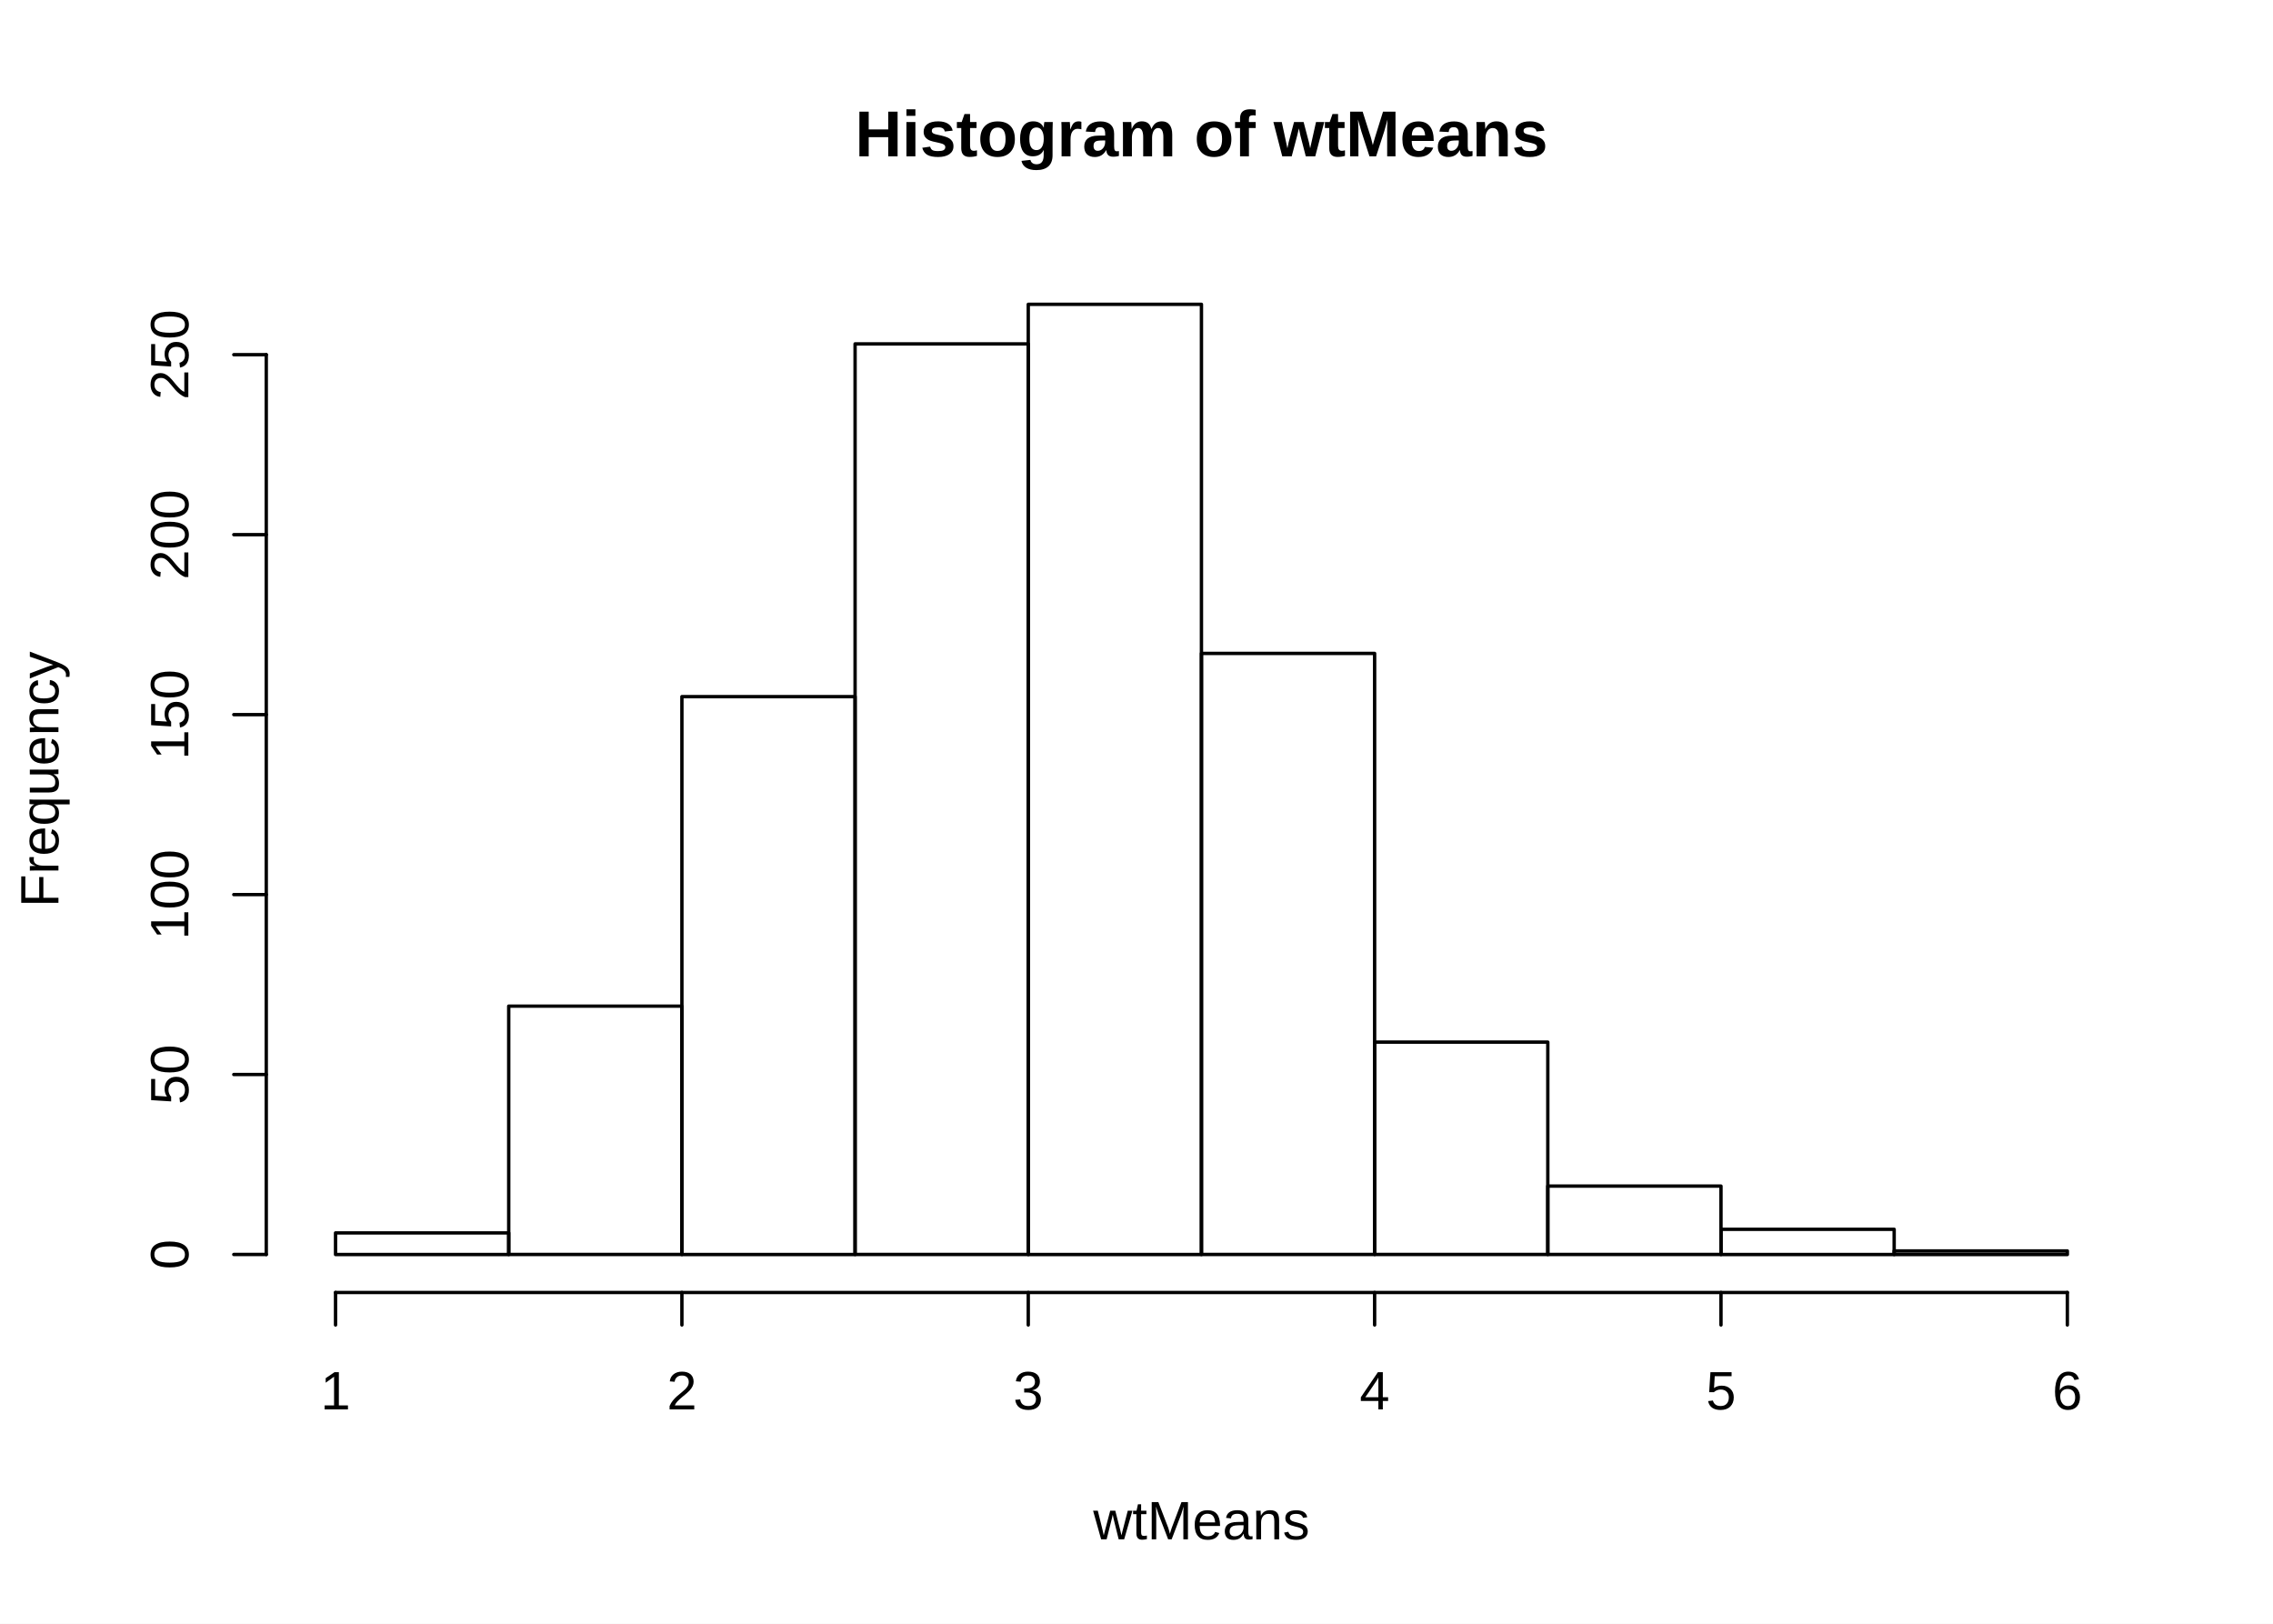
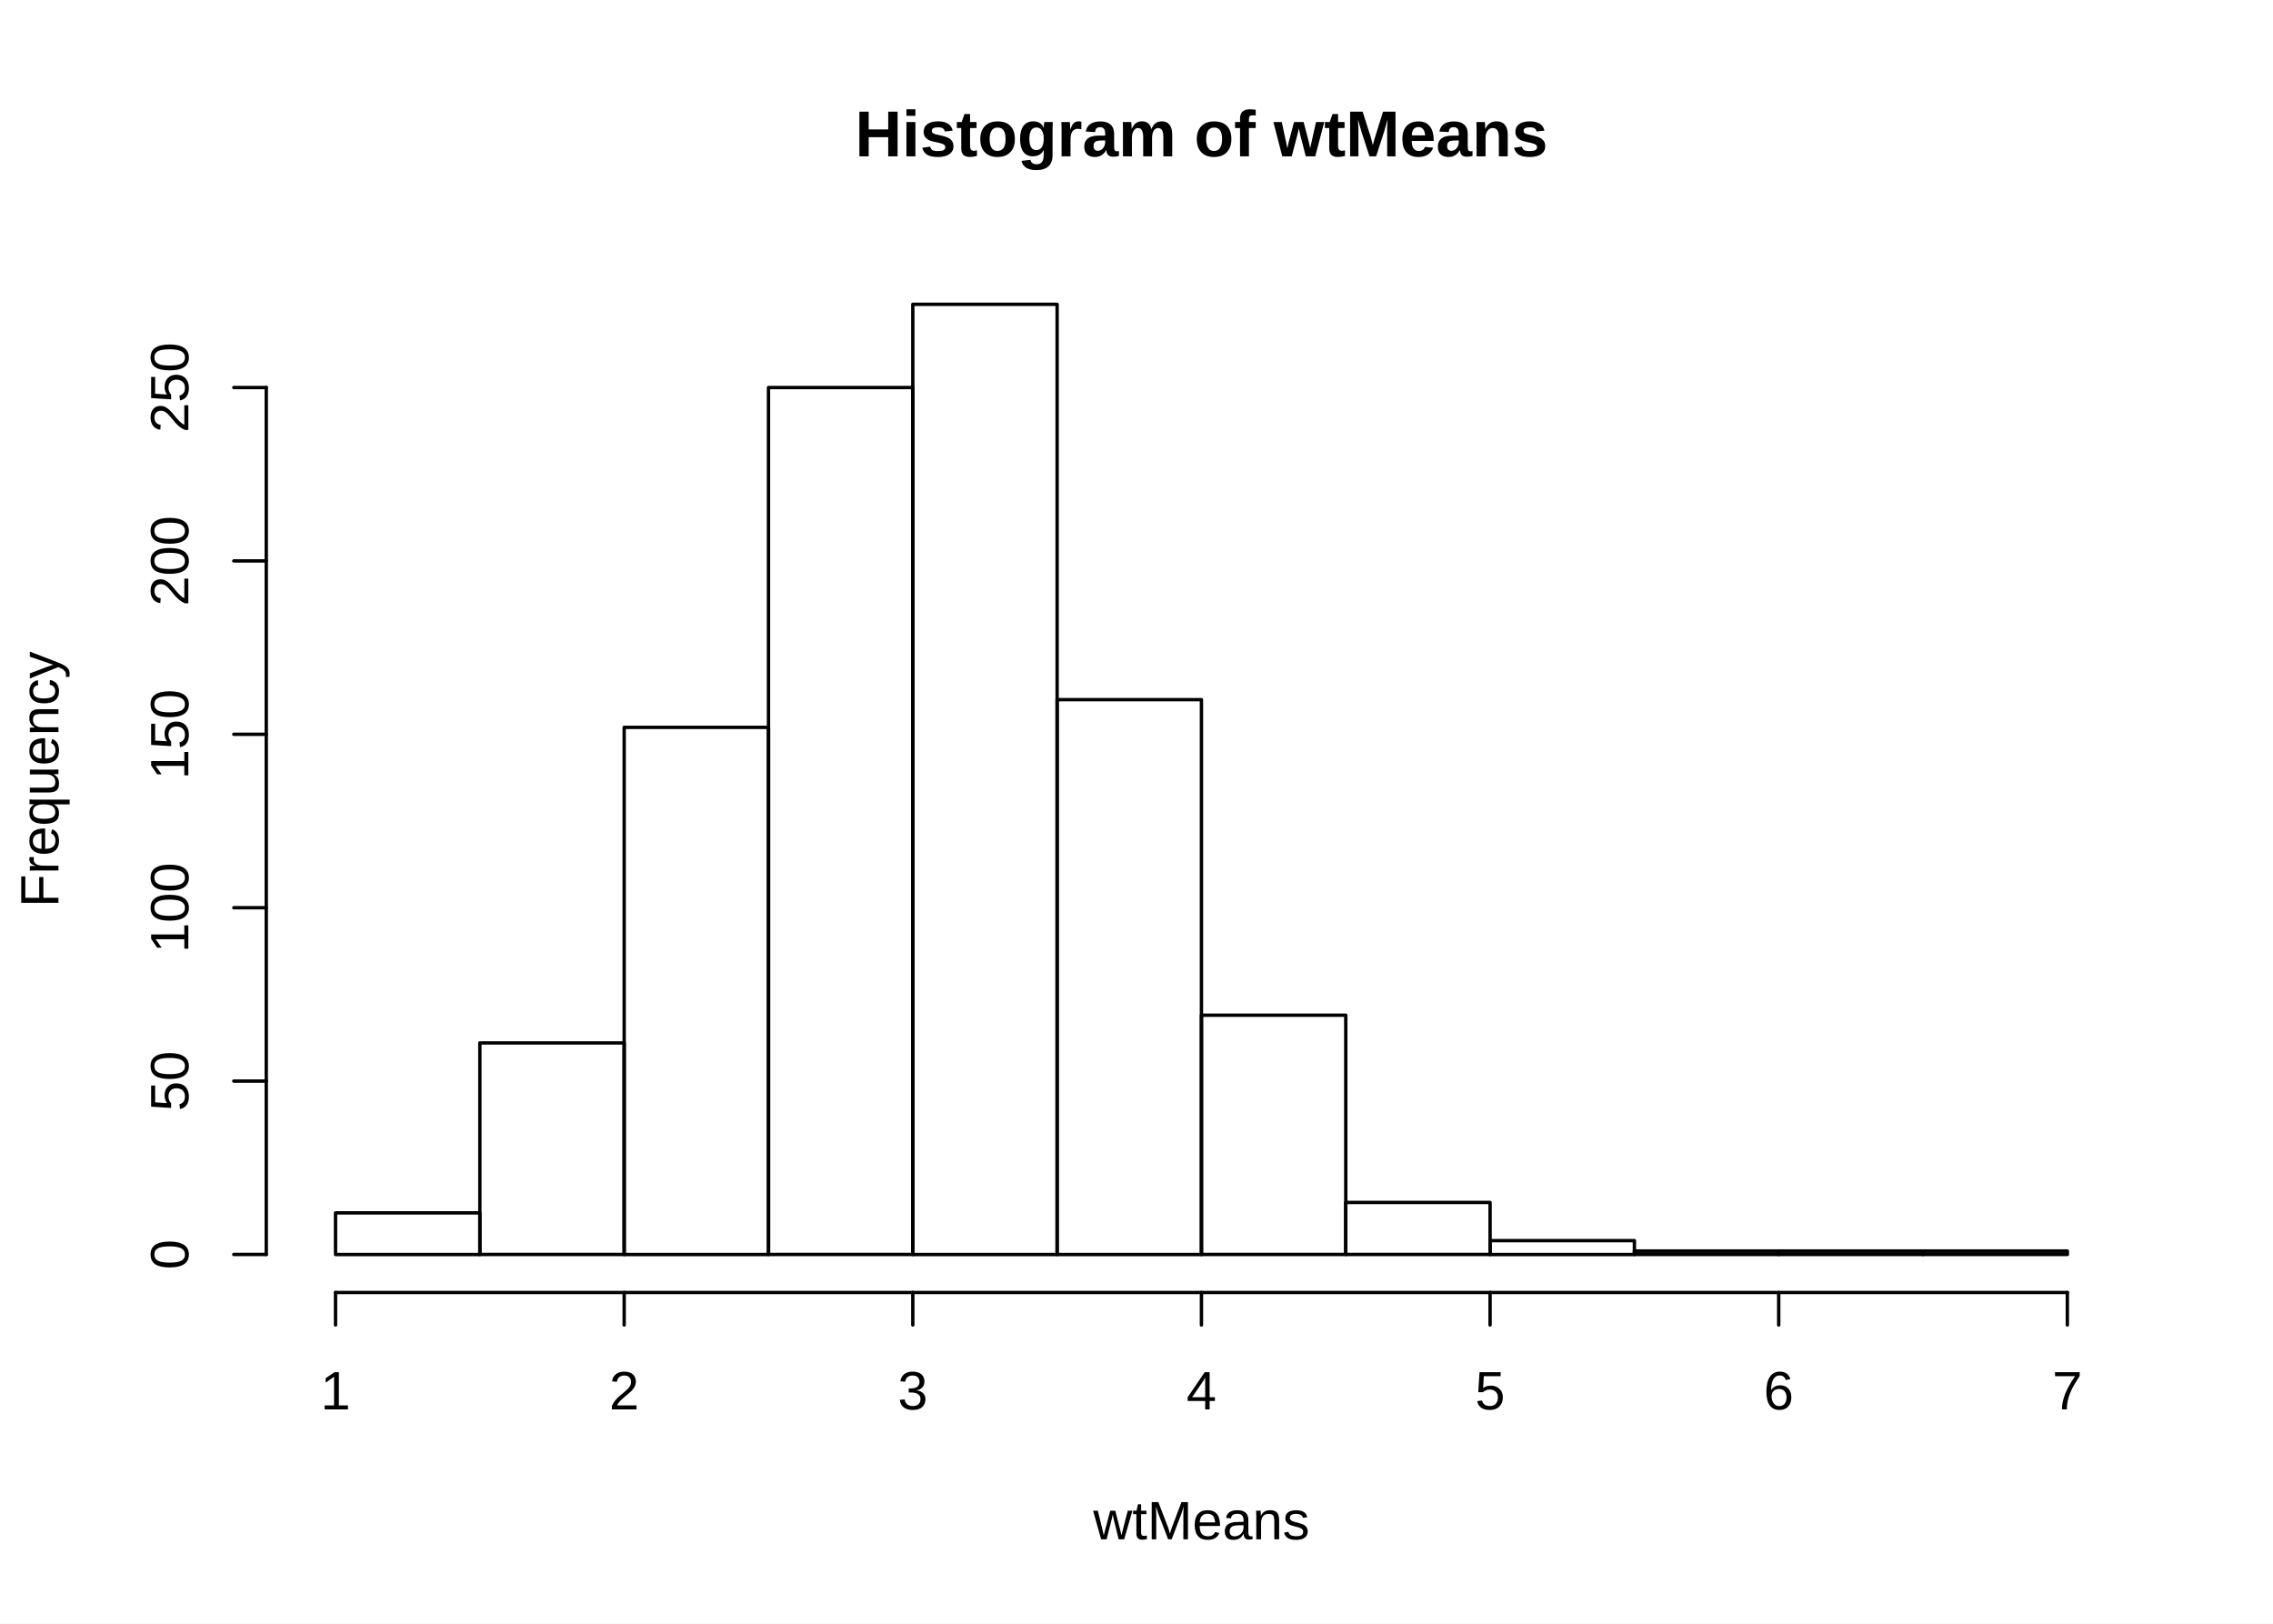
<svg xmlns="http://www.w3.org/2000/svg" viewBox="0 0 504.00 360.00">
  <defs>
    <style type="text/css">
    line, polyline, polygon, path, rect, circle {
      fill: none;
      stroke: #000000;
      stroke-linecap: round;
      stroke-linejoin: round;
      stroke-miterlimit: 10.00;
    }
  </style>
  </defs>
  <rect width="100%" height="100%" style="stroke: none; fill: #FFFFFF;" />
  <text x="189.59" y="34.67" style="font-size: 14.40px; font-weight: bold; font-family: Arial;" textLength="153.62px" lengthAdjust="spacingAndGlyphs">Histogram of wtMeans</text>
  <text x="242.39" y="341.28" style="font-size: 12.00px; font-family: Arial;" textLength="48.02px" lengthAdjust="spacingAndGlyphs">wtMeans</text>
  <text transform="translate(12.96,201.15) rotate(-90)" style="font-size: 12.00px; font-family: Arial;" textLength="56.70px" lengthAdjust="spacingAndGlyphs">Frequency</text>
  <line x1="74.40" y1="286.56" x2="458.40" y2="286.56" style="stroke-width: 0.75;" />
  <line x1="74.40" y1="286.56" x2="74.40" y2="293.76" style="stroke-width: 0.75;" />
-   <line x1="151.20" y1="286.56" x2="151.20" y2="293.76" style="stroke-width: 0.75;" />
-   <line x1="228.00" y1="286.56" x2="228.00" y2="293.76" style="stroke-width: 0.75;" />
-   <line x1="304.80" y1="286.56" x2="304.80" y2="293.76" style="stroke-width: 0.75;" />
-   <line x1="381.60" y1="286.56" x2="381.60" y2="293.76" style="stroke-width: 0.75;" />
+   <line x1="138.40" y1="286.56" x2="138.40" y2="293.76" style="stroke-width: 0.75;" />
+   <line x1="202.40" y1="286.56" x2="202.40" y2="293.76" style="stroke-width: 0.75;" />
+   <line x1="266.40" y1="286.56" x2="266.40" y2="293.76" style="stroke-width: 0.75;" />
+   <line x1="330.40" y1="286.56" x2="330.40" y2="293.76" style="stroke-width: 0.75;" />
+   <line x1="394.40" y1="286.56" x2="394.40" y2="293.76" style="stroke-width: 0.75;" />
  <line x1="458.40" y1="286.56" x2="458.40" y2="293.76" style="stroke-width: 0.75;" />
  <text x="71.06" y="312.48" style="font-size: 12.00px; font-family: Arial;" textLength="6.67px" lengthAdjust="spacingAndGlyphs">1</text>
-   <text x="147.86" y="312.48" style="font-size: 12.00px; font-family: Arial;" textLength="6.67px" lengthAdjust="spacingAndGlyphs">2</text>
-   <text x="224.66" y="312.48" style="font-size: 12.00px; font-family: Arial;" textLength="6.67px" lengthAdjust="spacingAndGlyphs">3</text>
-   <text x="301.46" y="312.48" style="font-size: 12.00px; font-family: Arial;" textLength="6.67px" lengthAdjust="spacingAndGlyphs">4</text>
-   <text x="378.26" y="312.48" style="font-size: 12.00px; font-family: Arial;" textLength="6.67px" lengthAdjust="spacingAndGlyphs">5</text>
-   <text x="455.06" y="312.48" style="font-size: 12.00px; font-family: Arial;" textLength="6.67px" lengthAdjust="spacingAndGlyphs">6</text>
-   <line x1="59.04" y1="278.13" x2="59.04" y2="78.64" style="stroke-width: 0.75;" />
+   <text x="135.06" y="312.48" style="font-size: 12.00px; font-family: Arial;" textLength="6.67px" lengthAdjust="spacingAndGlyphs">2</text>
+   <text x="199.06" y="312.48" style="font-size: 12.00px; font-family: Arial;" textLength="6.67px" lengthAdjust="spacingAndGlyphs">3</text>
+   <text x="263.06" y="312.48" style="font-size: 12.00px; font-family: Arial;" textLength="6.67px" lengthAdjust="spacingAndGlyphs">4</text>
+   <text x="327.06" y="312.48" style="font-size: 12.00px; font-family: Arial;" textLength="6.67px" lengthAdjust="spacingAndGlyphs">5</text>
+   <text x="391.06" y="312.48" style="font-size: 12.00px; font-family: Arial;" textLength="6.67px" lengthAdjust="spacingAndGlyphs">6</text>
+   <text x="455.06" y="312.48" style="font-size: 12.00px; font-family: Arial;" textLength="6.67px" lengthAdjust="spacingAndGlyphs">7</text>
+   <line x1="59.04" y1="278.13" x2="59.04" y2="85.92" style="stroke-width: 0.75;" />
  <line x1="59.04" y1="278.13" x2="51.84" y2="278.13" style="stroke-width: 0.75;" />
-   <line x1="59.04" y1="238.23" x2="51.84" y2="238.23" style="stroke-width: 0.75;" />
-   <line x1="59.04" y1="198.34" x2="51.84" y2="198.34" style="stroke-width: 0.75;" />
-   <line x1="59.04" y1="158.44" x2="51.84" y2="158.44" style="stroke-width: 0.75;" />
-   <line x1="59.04" y1="118.54" x2="51.84" y2="118.54" style="stroke-width: 0.75;" />
-   <line x1="59.04" y1="78.64" x2="51.84" y2="78.64" style="stroke-width: 0.75;" />
+   <line x1="59.04" y1="239.69" x2="51.84" y2="239.69" style="stroke-width: 0.75;" />
+   <line x1="59.04" y1="201.25" x2="51.84" y2="201.25" style="stroke-width: 0.75;" />
+   <line x1="59.04" y1="162.80" x2="51.84" y2="162.80" style="stroke-width: 0.75;" />
+   <line x1="59.04" y1="124.36" x2="51.84" y2="124.36" style="stroke-width: 0.75;" />
+   <line x1="59.04" y1="85.92" x2="51.84" y2="85.92" style="stroke-width: 0.75;" />
  <text transform="translate(41.76,281.47) rotate(-90)" style="font-size: 12.00px; font-family: Arial;" textLength="6.67px" lengthAdjust="spacingAndGlyphs">0</text>
-   <text transform="translate(41.76,244.91) rotate(-90)" style="font-size: 12.00px; font-family: Arial;" textLength="13.35px" lengthAdjust="spacingAndGlyphs">50</text>
-   <text transform="translate(41.76,208.35) rotate(-90)" style="font-size: 12.00px; font-family: Arial;" textLength="20.02px" lengthAdjust="spacingAndGlyphs">100</text>
-   <text transform="translate(41.76,168.45) rotate(-90)" style="font-size: 12.00px; font-family: Arial;" textLength="20.02px" lengthAdjust="spacingAndGlyphs">150</text>
-   <text transform="translate(41.76,128.55) rotate(-90)" style="font-size: 12.00px; font-family: Arial;" textLength="20.02px" lengthAdjust="spacingAndGlyphs">200</text>
-   <text transform="translate(41.76,88.65) rotate(-90)" style="font-size: 12.00px; font-family: Arial;" textLength="20.02px" lengthAdjust="spacingAndGlyphs">250</text>
+   <text transform="translate(41.76,246.36) rotate(-90)" style="font-size: 12.00px; font-family: Arial;" textLength="13.35px" lengthAdjust="spacingAndGlyphs">50</text>
+   <text transform="translate(41.76,211.26) rotate(-90)" style="font-size: 12.00px; font-family: Arial;" textLength="20.02px" lengthAdjust="spacingAndGlyphs">100</text>
+   <text transform="translate(41.76,172.82) rotate(-90)" style="font-size: 12.00px; font-family: Arial;" textLength="20.02px" lengthAdjust="spacingAndGlyphs">150</text>
+   <text transform="translate(41.76,134.37) rotate(-90)" style="font-size: 12.00px; font-family: Arial;" textLength="20.02px" lengthAdjust="spacingAndGlyphs">200</text>
+   <text transform="translate(41.76,95.93) rotate(-90)" style="font-size: 12.00px; font-family: Arial;" textLength="20.02px" lengthAdjust="spacingAndGlyphs">250</text>
  <defs>
    <clipPath id="cpNTkuMDR8NDczLjc2fDI4Ni41Nnw1OS4wNA==">
      <rect x="59.04" y="59.04" width="414.72" height="227.52" />
    </clipPath>
  </defs>
-   <rect x="74.40" y="273.35" width="38.40" height="4.79" style="stroke-width: 0.75;" clip-path="url(#cpNTkuMDR8NDczLjc2fDI4Ni41Nnw1OS4wNA==)" />
-   <rect x="112.80" y="223.07" width="38.40" height="55.06" style="stroke-width: 0.75;" clip-path="url(#cpNTkuMDR8NDczLjc2fDI4Ni41Nnw1OS4wNA==)" />
-   <rect x="151.20" y="154.45" width="38.40" height="123.69" style="stroke-width: 0.75;" clip-path="url(#cpNTkuMDR8NDczLjc2fDI4Ni41Nnw1OS4wNA==)" />
-   <rect x="189.60" y="76.24" width="38.40" height="201.89" style="stroke-width: 0.75;" clip-path="url(#cpNTkuMDR8NDczLjc2fDI4Ni41Nnw1OS4wNA==)" />
-   <rect x="228.00" y="67.47" width="38.40" height="210.67" style="stroke-width: 0.75;" clip-path="url(#cpNTkuMDR8NDczLjc2fDI4Ni41Nnw1OS4wNA==)" />
-   <rect x="266.40" y="144.87" width="38.40" height="133.26" style="stroke-width: 0.75;" clip-path="url(#cpNTkuMDR8NDczLjc2fDI4Ni41Nnw1OS4wNA==)" />
-   <rect x="304.80" y="231.05" width="38.40" height="47.08" style="stroke-width: 0.75;" clip-path="url(#cpNTkuMDR8NDczLjc2fDI4Ni41Nnw1OS4wNA==)" />
-   <rect x="343.20" y="262.97" width="38.40" height="15.16" style="stroke-width: 0.75;" clip-path="url(#cpNTkuMDR8NDczLjc2fDI4Ni41Nnw1OS4wNA==)" />
-   <rect x="381.60" y="272.55" width="38.40" height="5.59" style="stroke-width: 0.75;" clip-path="url(#cpNTkuMDR8NDczLjc2fDI4Ni41Nnw1OS4wNA==)" />
-   <rect x="420.00" y="277.34" width="38.40" height="0.80" style="stroke-width: 0.75;" clip-path="url(#cpNTkuMDR8NDczLjc2fDI4Ni41Nnw1OS4wNA==)" />
+   <rect x="74.40" y="268.91" width="32.00" height="9.23" style="stroke-width: 0.75;" clip-path="url(#cpNTkuMDR8NDczLjc2fDI4Ni41Nnw1OS4wNA==)" />
+   <rect x="106.40" y="231.23" width="32.00" height="46.90" style="stroke-width: 0.75;" clip-path="url(#cpNTkuMDR8NDczLjc2fDI4Ni41Nnw1OS4wNA==)" />
+   <rect x="138.40" y="161.27" width="32.00" height="116.87" style="stroke-width: 0.75;" clip-path="url(#cpNTkuMDR8NDczLjc2fDI4Ni41Nnw1OS4wNA==)" />
+   <rect x="170.40" y="85.92" width="32.00" height="192.21" style="stroke-width: 0.75;" clip-path="url(#cpNTkuMDR8NDczLjc2fDI4Ni41Nnw1OS4wNA==)" />
+   <rect x="202.40" y="67.47" width="32.00" height="210.67" style="stroke-width: 0.75;" clip-path="url(#cpNTkuMDR8NDczLjc2fDI4Ni41Nnw1OS4wNA==)" />
+   <rect x="234.40" y="155.12" width="32.00" height="123.02" style="stroke-width: 0.75;" clip-path="url(#cpNTkuMDR8NDczLjc2fDI4Ni41Nnw1OS4wNA==)" />
+   <rect x="266.40" y="225.08" width="32.00" height="53.05" style="stroke-width: 0.75;" clip-path="url(#cpNTkuMDR8NDczLjc2fDI4Ni41Nnw1OS4wNA==)" />
+   <rect x="298.40" y="266.60" width="32.00" height="11.53" style="stroke-width: 0.75;" clip-path="url(#cpNTkuMDR8NDczLjc2fDI4Ni41Nnw1OS4wNA==)" />
+   <rect x="330.40" y="275.06" width="32.00" height="3.08" style="stroke-width: 0.75;" clip-path="url(#cpNTkuMDR8NDczLjc2fDI4Ni41Nnw1OS4wNA==)" />
+   <rect x="362.40" y="277.36" width="32.00" height="0.77" style="stroke-width: 0.75;" clip-path="url(#cpNTkuMDR8NDczLjc2fDI4Ni41Nnw1OS4wNA==)" />
+   <rect x="394.40" y="277.36" width="32.00" height="0.77" style="stroke-width: 0.75;" clip-path="url(#cpNTkuMDR8NDczLjc2fDI4Ni41Nnw1OS4wNA==)" />
+   <rect x="426.40" y="277.36" width="32.00" height="0.77" style="stroke-width: 0.75;" clip-path="url(#cpNTkuMDR8NDczLjc2fDI4Ni41Nnw1OS4wNA==)" />
</svg>
